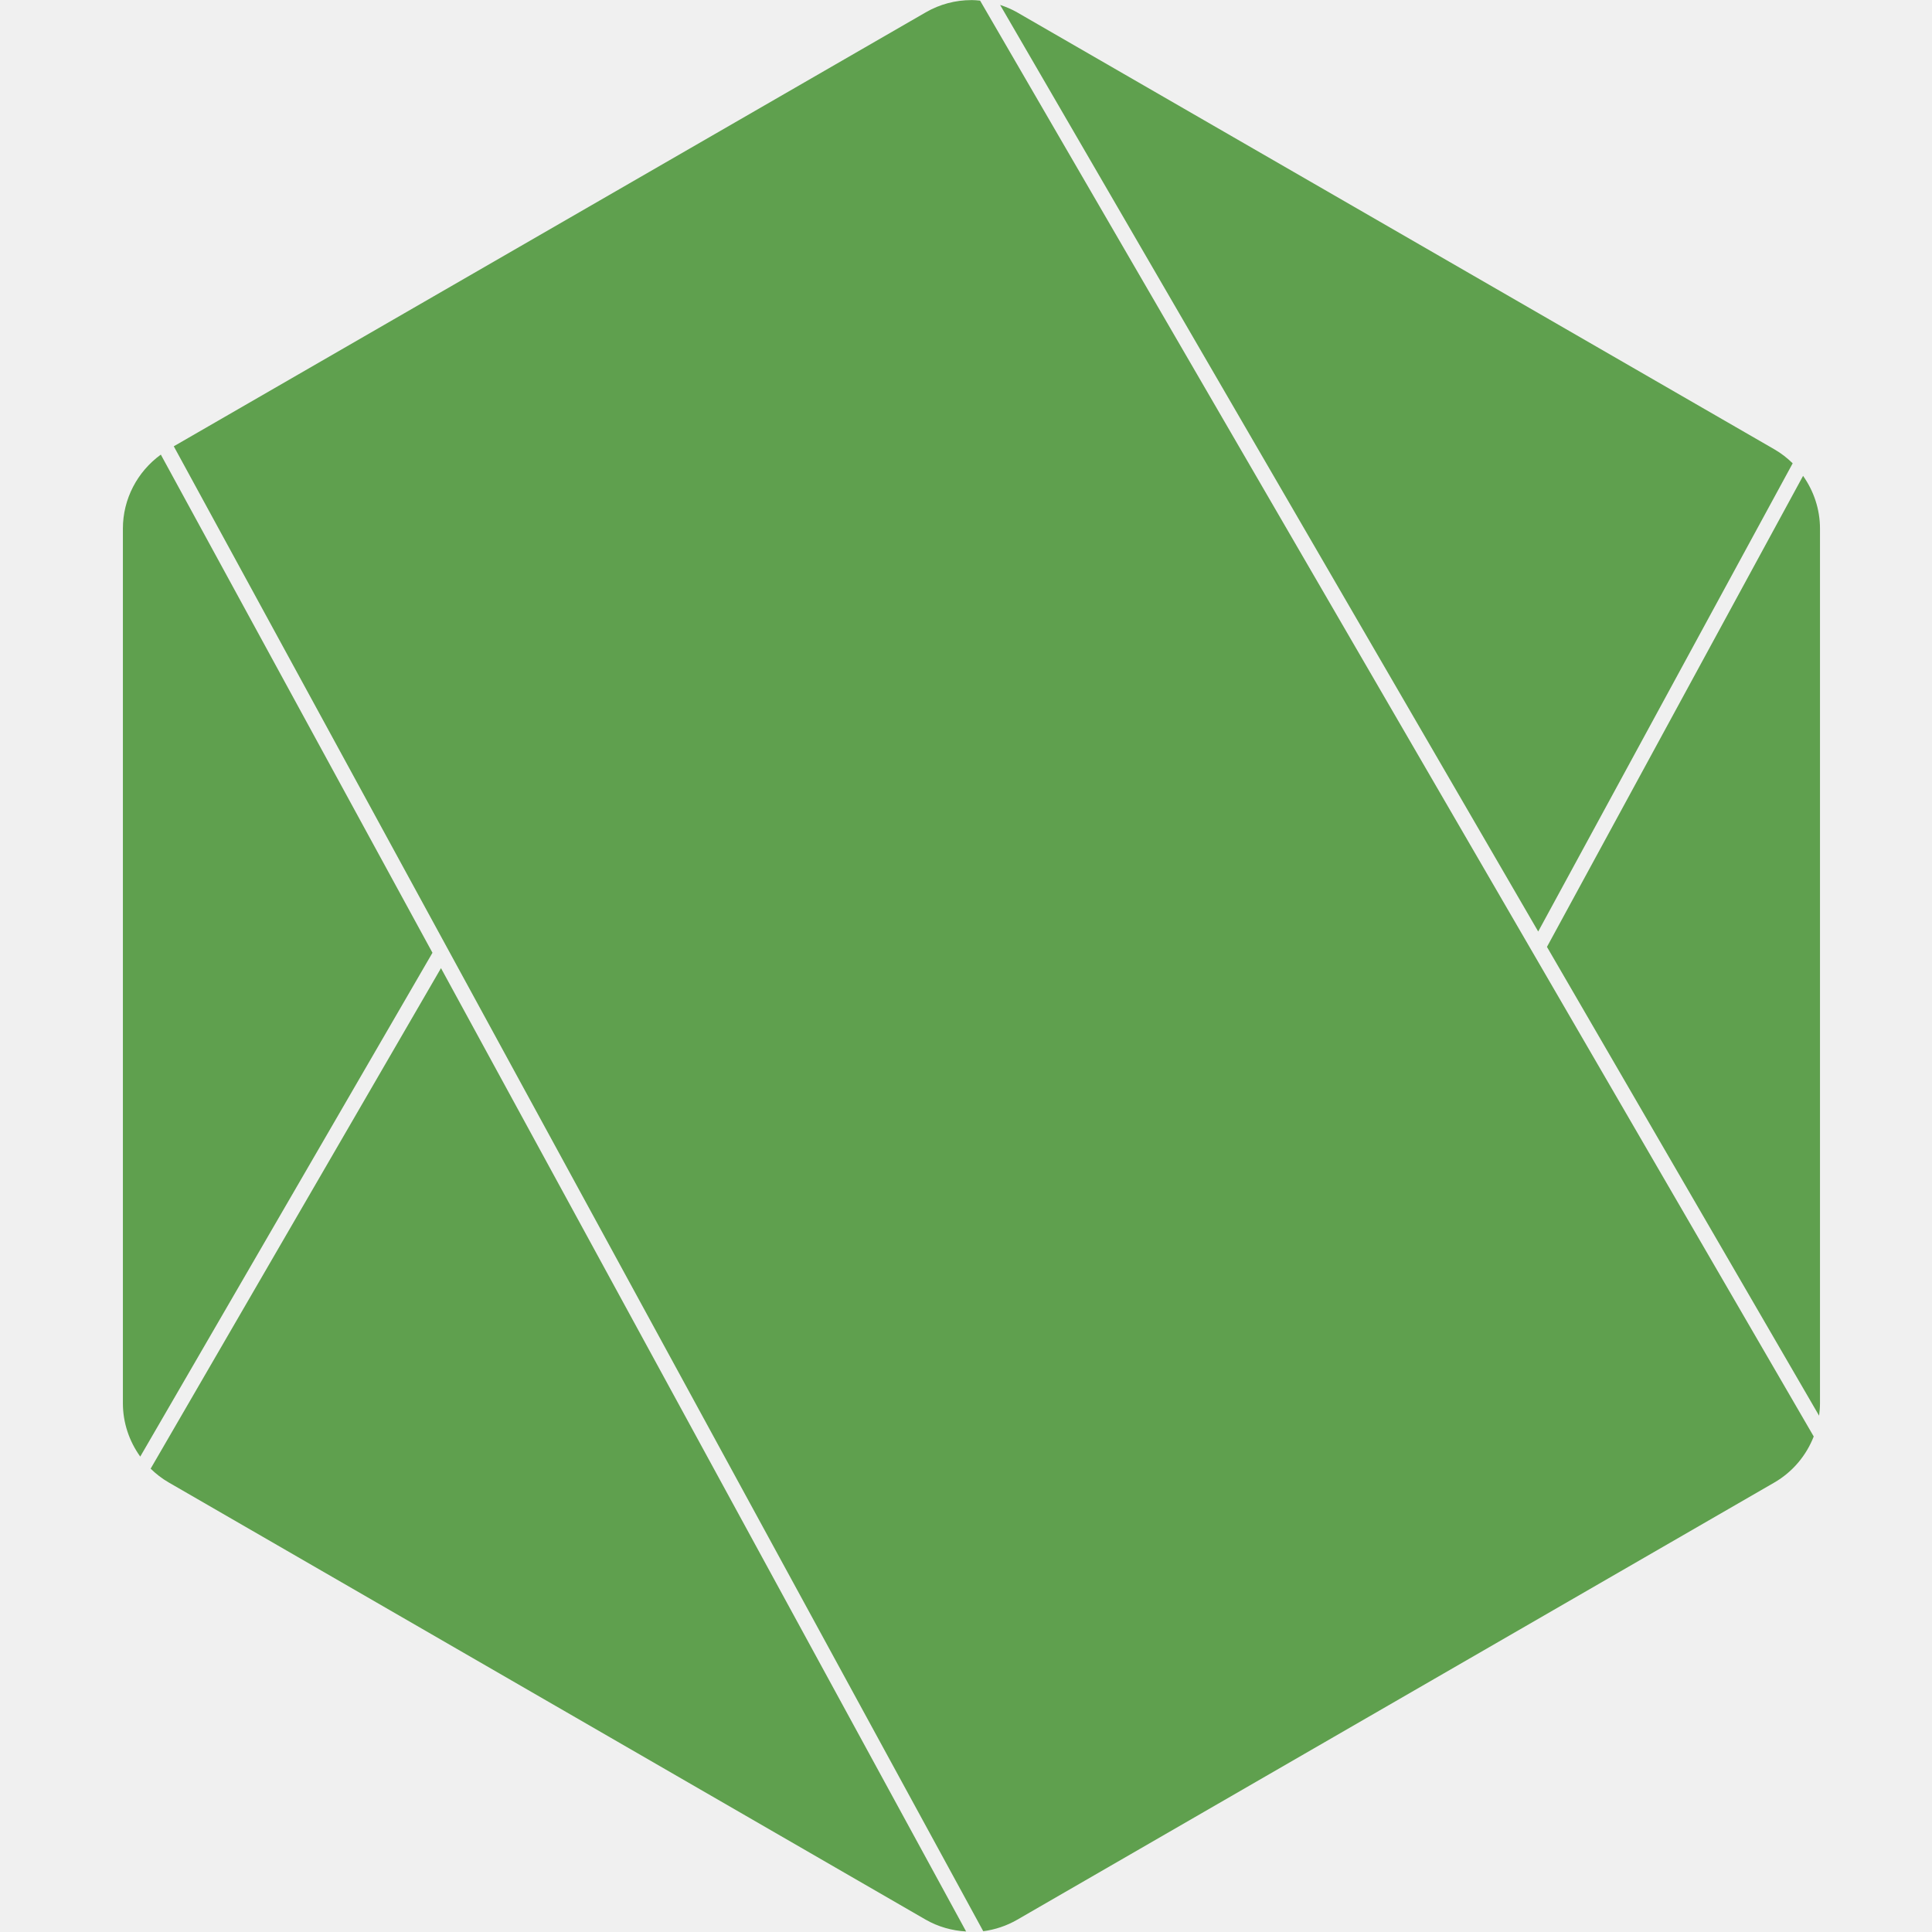
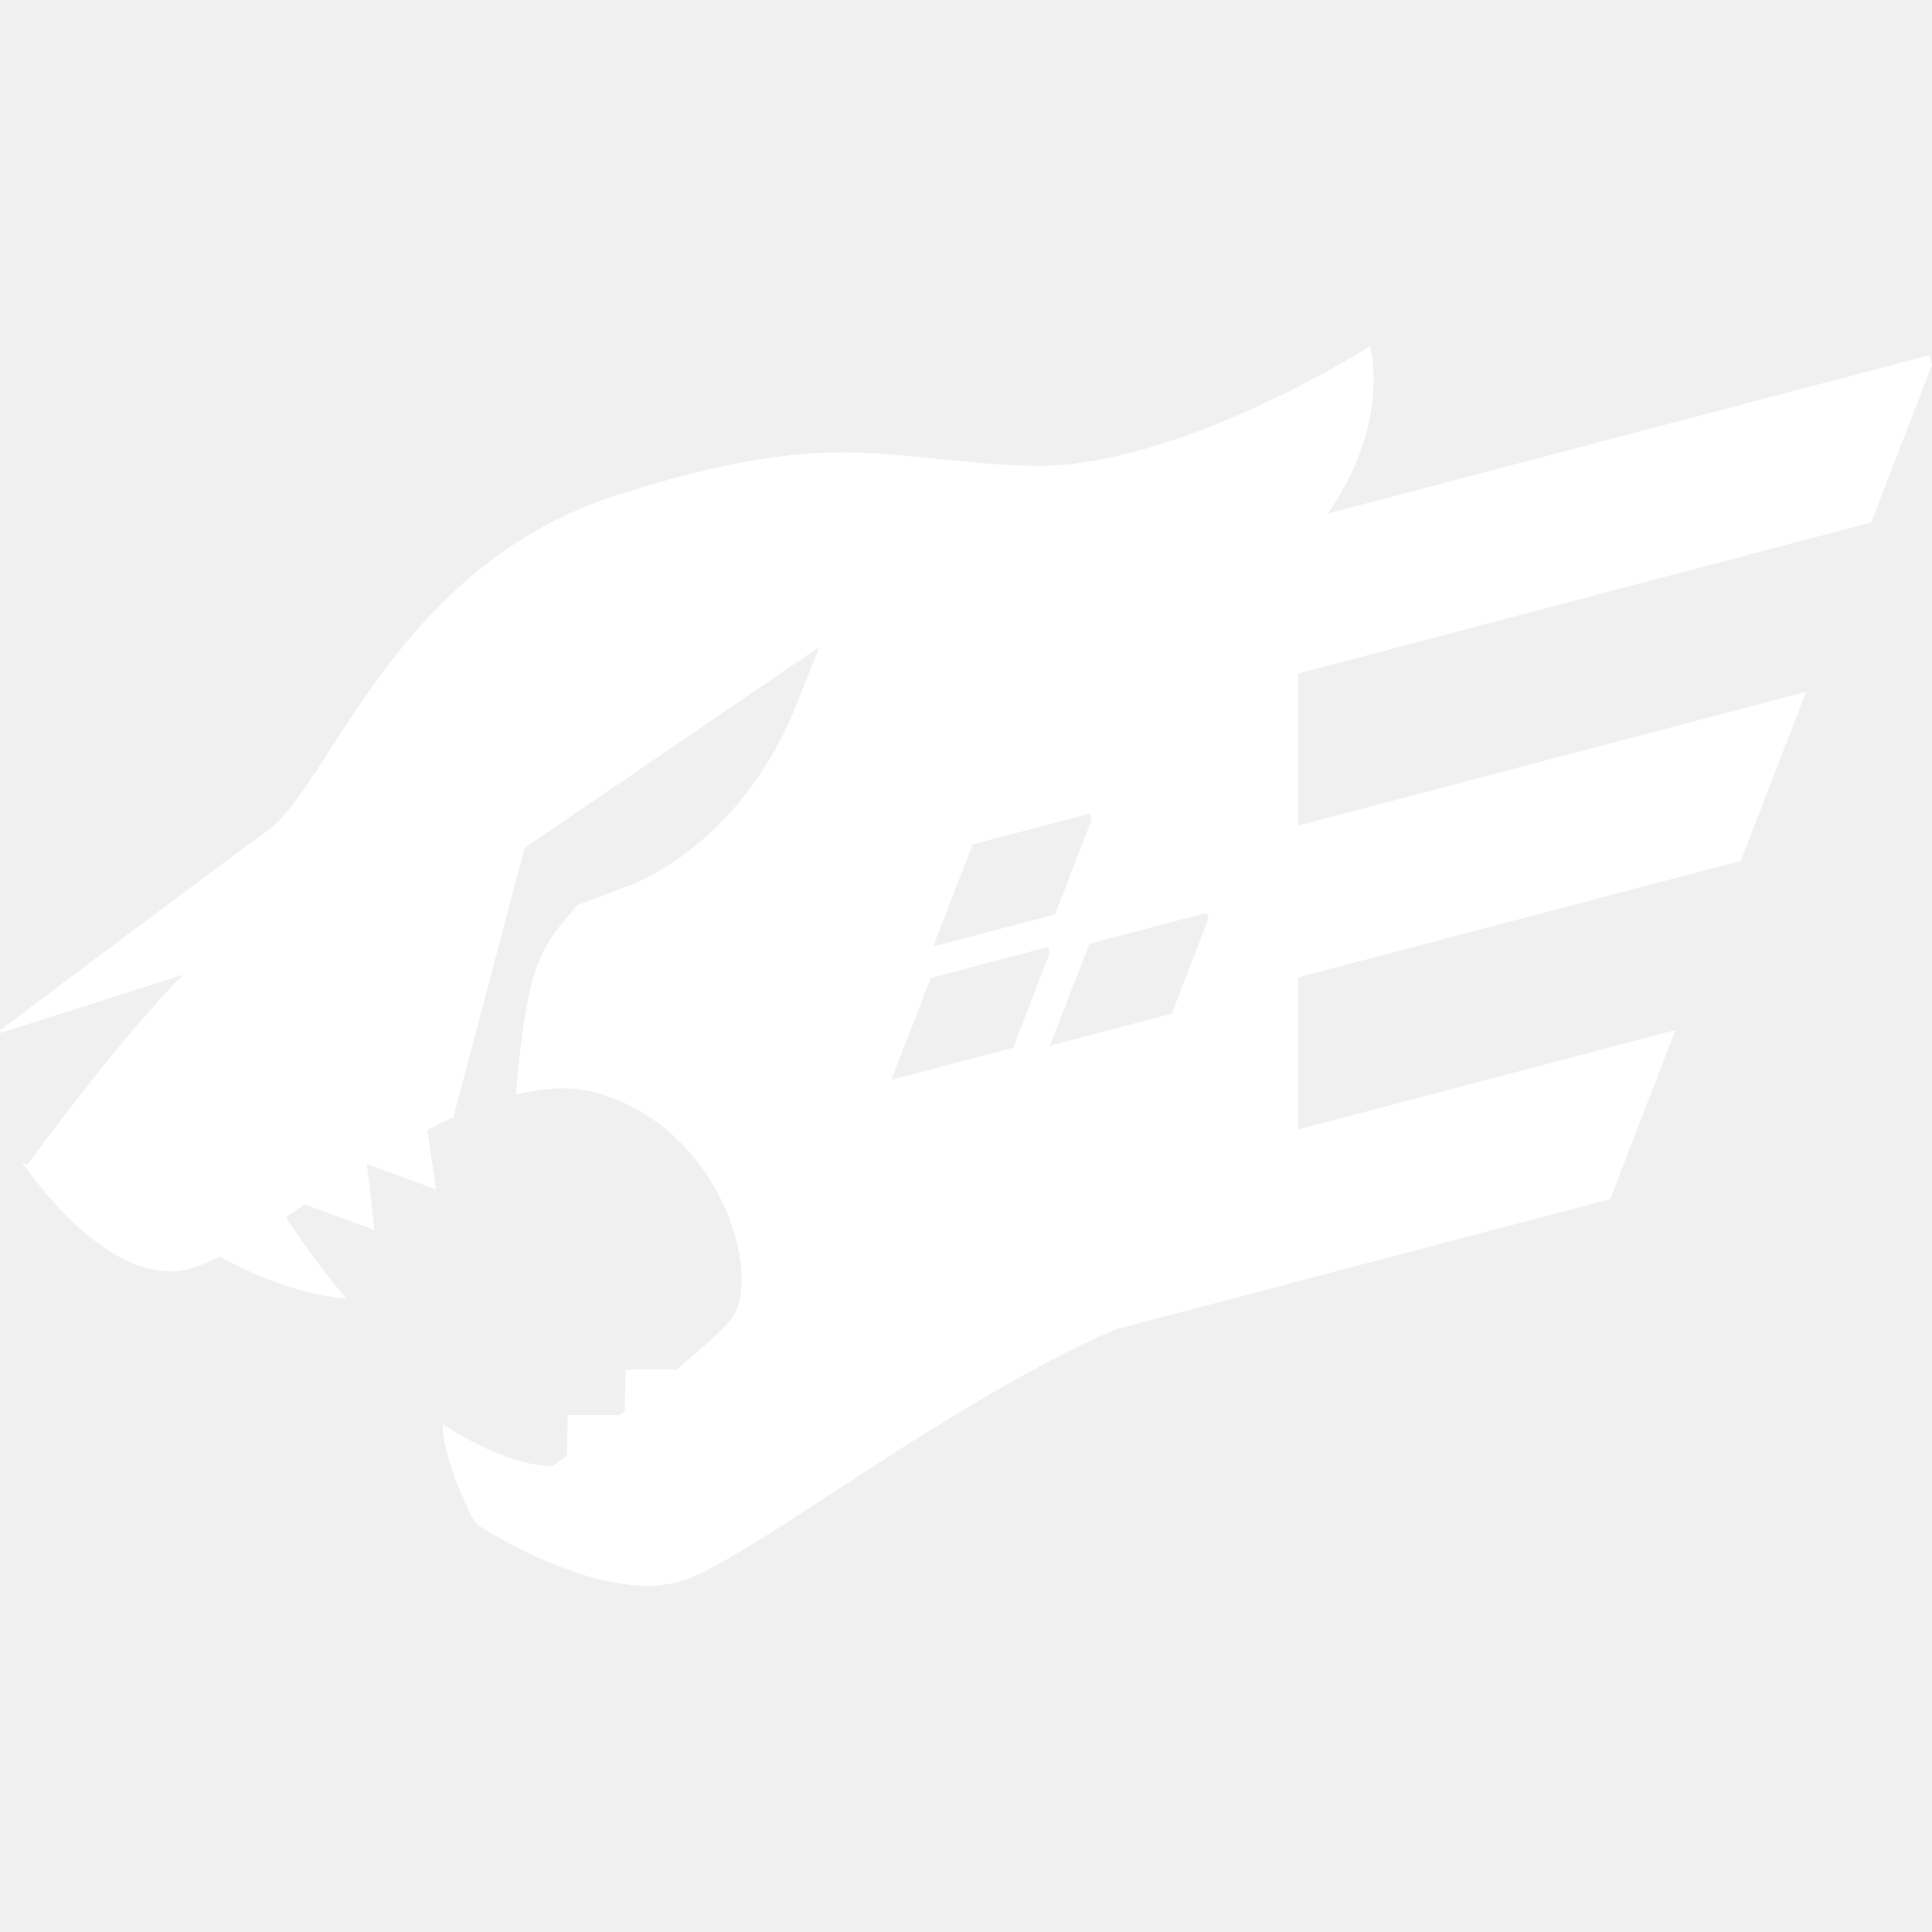
- <svg xmlns="http://www.w3.org/2000/svg" viewBox="0 0 128 128">
-   <path fill="#5fa04e" d="m64.36 0.006c-1.045 0-2.091 0.27-3.027 0.812l-49.82 28.75 53.63 98.38c0.779-0.101 1.542-0.354 2.244-0.758l50.17-28.97c1.21-0.701 2.114-1.787 2.607-3.049l-55.23-95.13c-0.191-0.018-0.381-0.037-0.572-0.037zm1.9 0.32 35.65 61.39 16.86-31.02c-0.36-0.353-0.763-0.667-1.211-0.926l-50.17-28.95c-0.36-0.208-0.739-0.364-1.125-0.492zm-55.6 29.79c-1.566 1.133-2.518 2.949-2.518 4.9v57.95c0 1.292 0.419 2.521 1.15 3.537l19.36-33.38-18-33.01zm108.8 1.408-16.97 31.21 18.03 31.06c0.037-0.272 0.059-0.546 0.059-0.824v-57.95c0-1.275-0.41-2.488-1.123-3.496zm-90.25 32.63-19.23 33.15c0.354 0.344 0.748 0.653 1.186 0.906l50.16 28.97c0.835 0.479 1.753 0.732 2.682 0.785l-34.79-63.82z" />
+ <svg xmlns="http://www.w3.org/2000/svg" fill="#FFFFFF" role="img" viewBox="0 0 24 24">
+   <path d="M23.245 6.49L24 4.533l-.031-.121-7.473 1.967c.797-1.153.523-2.078.523-2.078s-2.387 1.524-4.193 1.485c-1.804-.04-2.387-.52-5.155.362-2.768.882-3.551 3.59-4.351 4.173-.804.583-3.32 2.477-3.32 2.477l.006.034 2.27-.724s-.622.585-1.945 2.37l-.062-.057.002.011s1.064 1.626 2.107 1.324a2.14 2.14 0 0 0 .353-.147c.419.234.967.463 1.572.525 0 0-.41-.475-.752-1.017l.238-.154.865.318-.096-.812c.003-.003.006-.003.008-.006l.849.311-.105-.738a5.65 5.65 0 0 1 .322-.158l.885-3.345 3.662-2.497-.291.733c-.741 1.826-2.135 2.256-2.135 2.256l-.582.22c-.433.512-.614.637-.764 2.353.348-.088.682-.107.984-.028 1.564.421 2.107 2.307 1.685 2.827-.104.13-.356.354-.673.617H7.77l-.008.514-.065.051h-.645l-.009.504-.17.127c-.607.011-1.373-.518-1.373-.518 0 .481.401 1.225.401 1.225l.07-.034-.061.045s1.625 1.083 2.646.681c.91-.356 3.263-2.213 5.296-3.093l6.15-1.62.811-2.1-4.688 1.235v-1.889l5.5-1.448.811-2.1-6.31 1.662V8.367zm-11.163 4l1.459-.384.02.074-.455 1.179-1.513.398zm.503 2.526l-1.512.398.489-1.266 1.459-.385.02.074zm1.971-.424l-1.513.398.49-1.266 1.459-.385.02.073Z" />
</svg>
